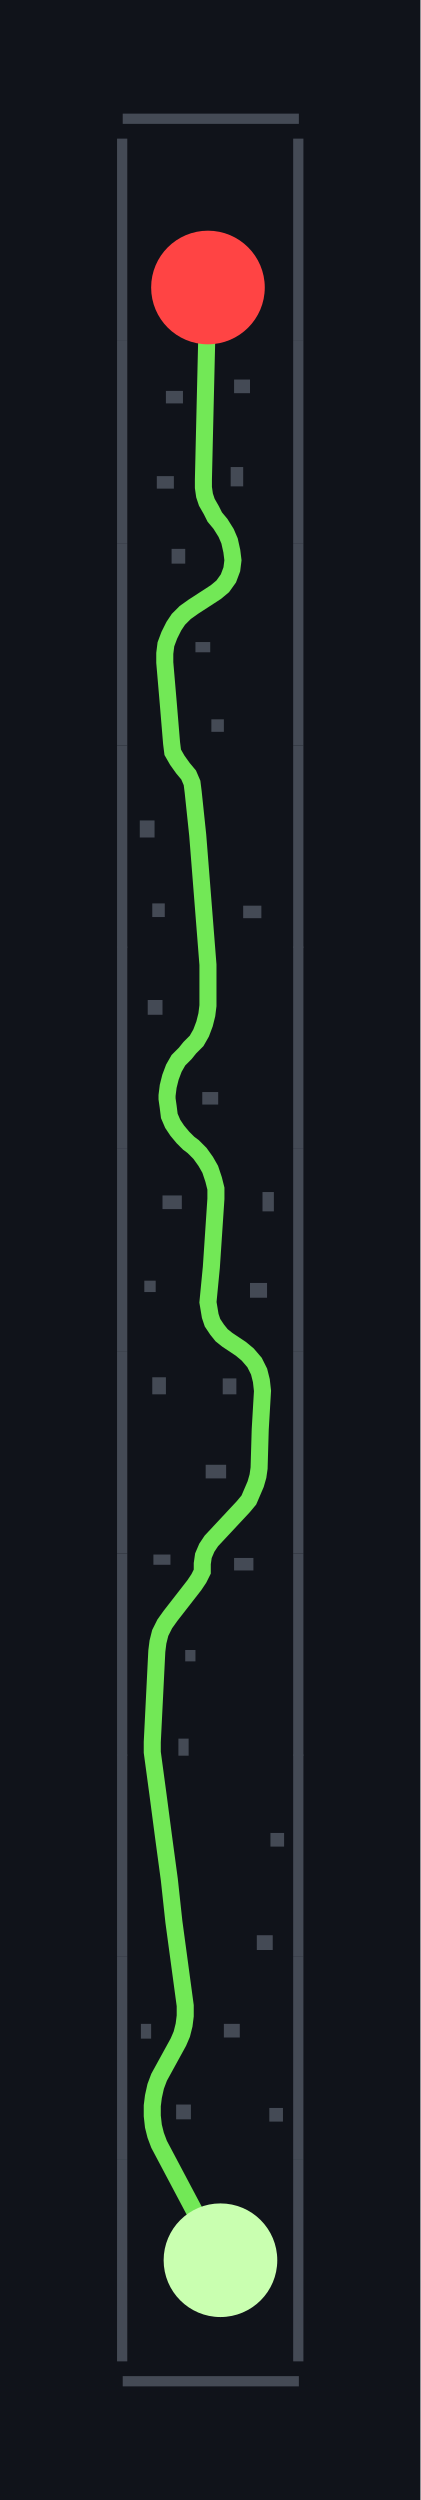
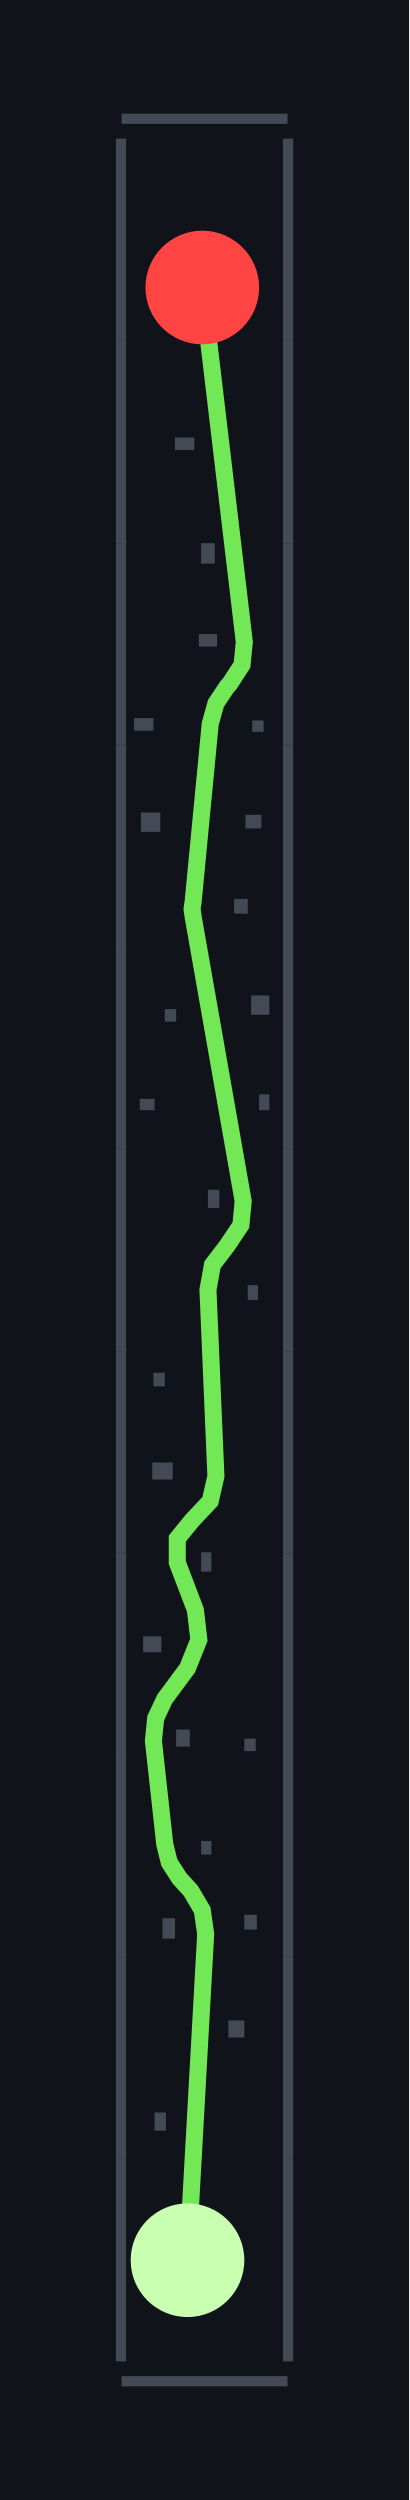
- <svg xmlns="http://www.w3.org/2000/svg" width="37" height="220" viewBox="0 0 37 220">
-   <rect x="0" y="0" width="37" height="220" fill="#10131a" />
-   <rect x="10.3" y="190" width="0.9" height="17.8" fill="#444a55" />
-   <rect x="25.8" y="190" width="0.9" height="17.8" fill="#444a55" />
-   <rect x="10.3" y="172.2" width="0.9" height="17.8" fill="#444a55" />
-   <rect x="25.8" y="172.2" width="0.9" height="17.8" fill="#444a55" />
-   <rect x="10.3" y="154.4" width="0.9" height="17.8" fill="#444a55" />
-   <rect x="25.8" y="154.4" width="0.9" height="17.8" fill="#444a55" />
-   <rect x="10.3" y="136.7" width="0.9" height="17.8" fill="#444a55" />
-   <rect x="25.8" y="136.7" width="0.9" height="17.8" fill="#444a55" />
-   <rect x="10.3" y="118.9" width="0.9" height="17.8" fill="#444a55" />
-   <rect x="25.8" y="118.9" width="0.9" height="17.8" fill="#444a55" />
-   <rect x="10.3" y="101.1" width="0.9" height="17.8" fill="#444a55" />
-   <rect x="25.8" y="101.1" width="0.9" height="17.8" fill="#444a55" />
-   <rect x="10.3" y="83.3" width="0.9" height="17.8" fill="#444a55" />
-   <rect x="25.8" y="83.3" width="0.9" height="17.8" fill="#444a55" />
-   <rect x="10.3" y="65.6" width="0.9" height="17.8" fill="#444a55" />
-   <rect x="25.8" y="65.6" width="0.9" height="17.8" fill="#444a55" />
-   <rect x="10.3" y="47.8" width="0.9" height="17.8" fill="#444a55" />
-   <rect x="25.8" y="47.8" width="0.9" height="17.8" fill="#444a55" />
-   <rect x="10.3" y="30" width="0.9" height="17.8" fill="#444a55" />
-   <rect x="25.8" y="30" width="0.9" height="17.8" fill="#444a55" />
-   <rect x="10.3" y="12.2" width="0.9" height="17.8" fill="#444a55" />
-   <rect x="25.8" y="12.2" width="0.9" height="17.8" fill="#444a55" />
-   <rect x="10.8" y="209.1" width="15.5" height="0.9" fill="#444a55" />
-   <rect x="10.8" y="10" width="15.5" height="0.9" fill="#444a55" />
-   <rect x="15.5" y="185.2" width="1.3" height="1.3" fill="#444a55" />
-   <rect x="23.7" y="185.5" width="1.2" height="1.2" fill="#444a55" />
-   <rect x="19.7" y="178.1" width="1.4" height="1.2" fill="#444a55" />
-   <rect x="12.4" y="178.1" width="0.9" height="1.3" fill="#444a55" />
-   <rect x="22.6" y="170.3" width="1.4" height="1.3" fill="#444a55" />
-   <rect x="23.8" y="161.3" width="1.2" height="1.2" fill="#444a55" />
-   <rect x="15.7" y="153" width="0.9" height="1.5" fill="#444a55" />
-   <rect x="16.3" y="145.2" width="0.9" height="1" fill="#444a55" />
-   <rect x="13.5" y="136.8" width="1.5" height="0.9" fill="#444a55" />
-   <rect x="20.6" y="137.1" width="1.7" height="1.1" fill="#444a55" />
-   <rect x="18.1" y="128.9" width="1.8" height="1.2" fill="#444a55" />
-   <rect x="19.6" y="121.3" width="1.2" height="1.4" fill="#444a55" />
-   <rect x="13.4" y="121.2" width="1.2" height="1.5" fill="#444a55" />
-   <rect x="12.7" y="112.7" width="1" height="1" fill="#444a55" />
-   <rect x="22" y="112.9" width="1.5" height="1.3" fill="#444a55" />
-   <rect x="14.3" y="105.2" width="1.7" height="1.2" fill="#444a55" />
-   <rect x="23.1" y="104.9" width="1" height="1.7" fill="#444a55" />
-   <rect x="17.8" y="96.1" width="1.4" height="1.1" fill="#444a55" />
-   <rect x="13" y="88" width="1.3" height="1.3" fill="#444a55" />
-   <rect x="21.4" y="79.7" width="1.6" height="1.1" fill="#444a55" />
-   <rect x="13.4" y="79.5" width="1.1" height="1.2" fill="#444a55" />
-   <rect x="12.3" y="72.2" width="1.3" height="1.5" fill="#444a55" />
-   <rect x="18.6" y="63.3" width="1.1" height="1.1" fill="#444a55" />
-   <rect x="17.2" y="56.5" width="1.3" height="0.9" fill="#444a55" />
-   <rect x="15.1" y="48.3" width="1.2" height="1.3" fill="#444a55" />
-   <rect x="13.8" y="41.9" width="1.5" height="1.1" fill="#444a55" />
-   <rect x="20.3" y="41.1" width="1.1" height="1.7" fill="#444a55" />
-   <rect x="14.6" y="34.4" width="1.5" height="1.1" fill="#444a55" />
-   <rect x="20.6" y="33.4" width="1.4" height="1.2" fill="#444a55" />
-   <polyline points="19.4,198.9 17.6,195.5 15.8,192.1 14,188.7 13.7,187.9 13.5,187.1 13.4,186.2 13.4,185.3 13.5,184.5 13.7,183.6 14,182.8 15.7,179.7 16,179 16.2,178.2 16.3,177.4 16.3,176.5 15.8,172.8 15.3,169.1 14.9,165.4 14.4,161.7 13.9,157.9 13.4,154.2 13.4,153.8 13.4,153.3 13.6,149.3 13.8,145.3 13.9,144.5 14.1,143.7 14.5,142.9 15,142.2 17.1,139.5 17.5,138.9 17.8,138.3 17.8,137.6 17.8,137.6 17.9,136.9 18.2,136.2 18.6,135.6 21.4,132.6 21.9,132 22.2,131.3 22.5,130.6 22.7,129.9 22.8,129.2 22.9,125.8 23.1,122.4 23,121.5 22.8,120.7 22.4,119.9 21.8,119.2 21.2,118.7 20,117.9 19.5,117.5 19.1,117 18.7,116.4 18.7,116.4 18.5,115.8 18.4,115.2 18.3,114.6 18.6,111.5 18.8,108.5 19,105.5 19,104.6 18.8,103.8 18.5,102.9 18.1,102.2 17.6,101.5 17,100.9 16.6,100.6 16.1,100.1 15.6,99.5 15.2,98.9 14.9,98.2 14.8,97.4 14.7,96.7 14.7,96.4 14.8,95.6 15,94.8 15.3,94 15.7,93.3 16.3,92.7 16.7,92.2 17.3,91.6 17.7,90.9 18,90.1 18.2,89.3 18.3,88.5 18.3,84.9 18,81.1 17.7,77.3 17.4,73.5 17,69.7 16.9,68.9 16.6,68.2 16.1,67.6 16.1,67.6 15.6,66.9 15.2,66.2 15.1,65.4 14.8,61.8 14.5,58.3 14.5,57.5 14.6,56.7 14.9,55.9 15.3,55.1 15.7,54.5 16.3,53.9 17,53.4 19,52.1 19.6,51.6 20.1,50.9 20.4,50.1 20.5,49.3 20.5,49.3 20.4,48.5 20.2,47.6 19.9,46.9 19.4,46.1 18.9,45.5 18.6,44.9 18.2,44.2 18,43.6 17.9,42.9 17.9,42.2 18,37.9 18.1,33.7 18.2,29.5 18.3,25.3" fill="none" stroke="#7dff5c" stroke-width="1.5" stroke-opacity="0.9" />
-   <circle cx="19.4" cy="198.9" r="5" fill="#c9ffb0" />
-   <circle cx="18.3" cy="25.3" r="5" fill="#ff4444" />
+ <svg xmlns="http://www.w3.org/2000/svg" width="36" height="220" viewBox="0 0 36 220">
+   <rect x="0" y="0" width="36" height="220" fill="#10131a" />
+   <rect x="10.2" y="190" width="0.9" height="17.8" fill="#444a55" />
+   <rect x="24.9" y="190" width="0.9" height="17.8" fill="#444a55" />
+   <rect x="10.2" y="172.2" width="0.9" height="17.8" fill="#444a55" />
+   <rect x="24.9" y="172.2" width="0.9" height="17.8" fill="#444a55" />
+   <rect x="10.2" y="154.4" width="0.9" height="17.8" fill="#444a55" />
+   <rect x="24.9" y="154.4" width="0.9" height="17.8" fill="#444a55" />
+   <rect x="10.2" y="136.7" width="0.9" height="17.8" fill="#444a55" />
+   <rect x="24.9" y="136.7" width="0.9" height="17.8" fill="#444a55" />
+   <rect x="10.2" y="118.9" width="0.9" height="17.8" fill="#444a55" />
+   <rect x="24.9" y="118.9" width="0.9" height="17.8" fill="#444a55" />
+   <rect x="10.2" y="101.1" width="0.9" height="17.8" fill="#444a55" />
+   <rect x="24.9" y="101.1" width="0.9" height="17.8" fill="#444a55" />
+   <rect x="10.2" y="83.3" width="0.9" height="17.8" fill="#444a55" />
+   <rect x="24.9" y="83.3" width="0.9" height="17.8" fill="#444a55" />
+   <rect x="10.2" y="65.6" width="0.9" height="17.8" fill="#444a55" />
+   <rect x="24.9" y="65.6" width="0.9" height="17.8" fill="#444a55" />
+   <rect x="10.2" y="47.8" width="0.9" height="17.8" fill="#444a55" />
+   <rect x="24.9" y="47.8" width="0.9" height="17.8" fill="#444a55" />
+   <rect x="10.2" y="30" width="0.9" height="17.8" fill="#444a55" />
+   <rect x="24.9" y="30" width="0.9" height="17.8" fill="#444a55" />
+   <rect x="10.2" y="12.2" width="0.9" height="17.8" fill="#444a55" />
+   <rect x="24.9" y="12.2" width="0.9" height="17.8" fill="#444a55" />
+   <rect x="10.7" y="209.1" width="14.6" height="0.9" fill="#444a55" />
+   <rect x="10.7" y="10" width="14.6" height="0.9" fill="#444a55" />
+   <rect x="13.6" y="185.9" width="1" height="1.6" fill="#444a55" />
+   <rect x="20.1" y="177.8" width="1.4" height="1.5" fill="#444a55" />
+   <rect x="14.3" y="168.8" width="1.1" height="1.8" fill="#444a55" />
+   <rect x="21.5" y="168.5" width="1.1" height="1.3" fill="#444a55" />
+   <rect x="17.7" y="162" width="0.9" height="1.2" fill="#444a55" />
+   <rect x="15.5" y="152.2" width="1.2" height="1.5" fill="#444a55" />
+   <rect x="21.5" y="153" width="1" height="1.1" fill="#444a55" />
+   <rect x="12.6" y="144" width="1.6" height="1.4" fill="#444a55" />
+   <rect x="17.7" y="136.6" width="0.9" height="1.7" fill="#444a55" />
+   <rect x="13.4" y="128.7" width="1.8" height="1.5" fill="#444a55" />
+   <rect x="13.5" y="120.8" width="1" height="1.2" fill="#444a55" />
+   <rect x="21.8" y="113.1" width="0.9" height="1.3" fill="#444a55" />
+   <rect x="18.3" y="104.7" width="1" height="1.6" fill="#444a55" />
+   <rect x="12.3" y="96.7" width="1.3" height="1" fill="#444a55" />
+   <rect x="22.8" y="96.3" width="0.9" height="1.4" fill="#444a55" />
+   <rect x="14.5" y="88.8" width="1" height="1.1" fill="#444a55" />
+   <rect x="22.1" y="87.6" width="1.6" height="1.7" fill="#444a55" />
+   <rect x="20.6" y="79.1" width="1.2" height="1.3" fill="#444a55" />
+   <rect x="21.6" y="71.7" width="1.4" height="1.2" fill="#444a55" />
+   <rect x="12.4" y="71.5" width="1.7" height="1.7" fill="#444a55" />
+   <rect x="11.8" y="63.2" width="1.7" height="1.1" fill="#444a55" />
+   <rect x="22.2" y="63.4" width="1" height="1" fill="#444a55" />
+   <rect x="17.5" y="55.8" width="1.6" height="1.1" fill="#444a55" />
+   <rect x="17.7" y="47.8" width="1.2" height="1.8" fill="#444a55" />
+   <rect x="15.4" y="38.5" width="1.7" height="1.1" fill="#444a55" />
+   <polyline points="16.5,198.9 18.1,170.2 17.8,168.1 16.8,166.4 15.8,165.3 14.9,163.9 14.5,162.3 13.5,153.2 13.7,151.2 14.5,149.5 16.5,146.8 17.5,144.3 17.2,141.7 15.6,137.5 15.6,135.4 16.9,133.8 16.9,133.8 18.5,132.1 19,129.9 18.3,113.5 18.7,111.3 20,109.6 20,109.6 21.2,107.8 21.4,105.7 17,80.7 16.9,80 17,79.3 18.5,63.7 19,61.9 20,60.4 20.2,60.2 21.3,58.5 21.5,56.5 17.8,25.3" fill="none" stroke="#7dff5c" stroke-width="1.5" stroke-opacity="0.9" />
+   <circle cx="16.5" cy="198.9" r="5" fill="#c9ffb0" />
+   <circle cx="17.8" cy="25.3" r="5" fill="#ff4444" />
</svg>
